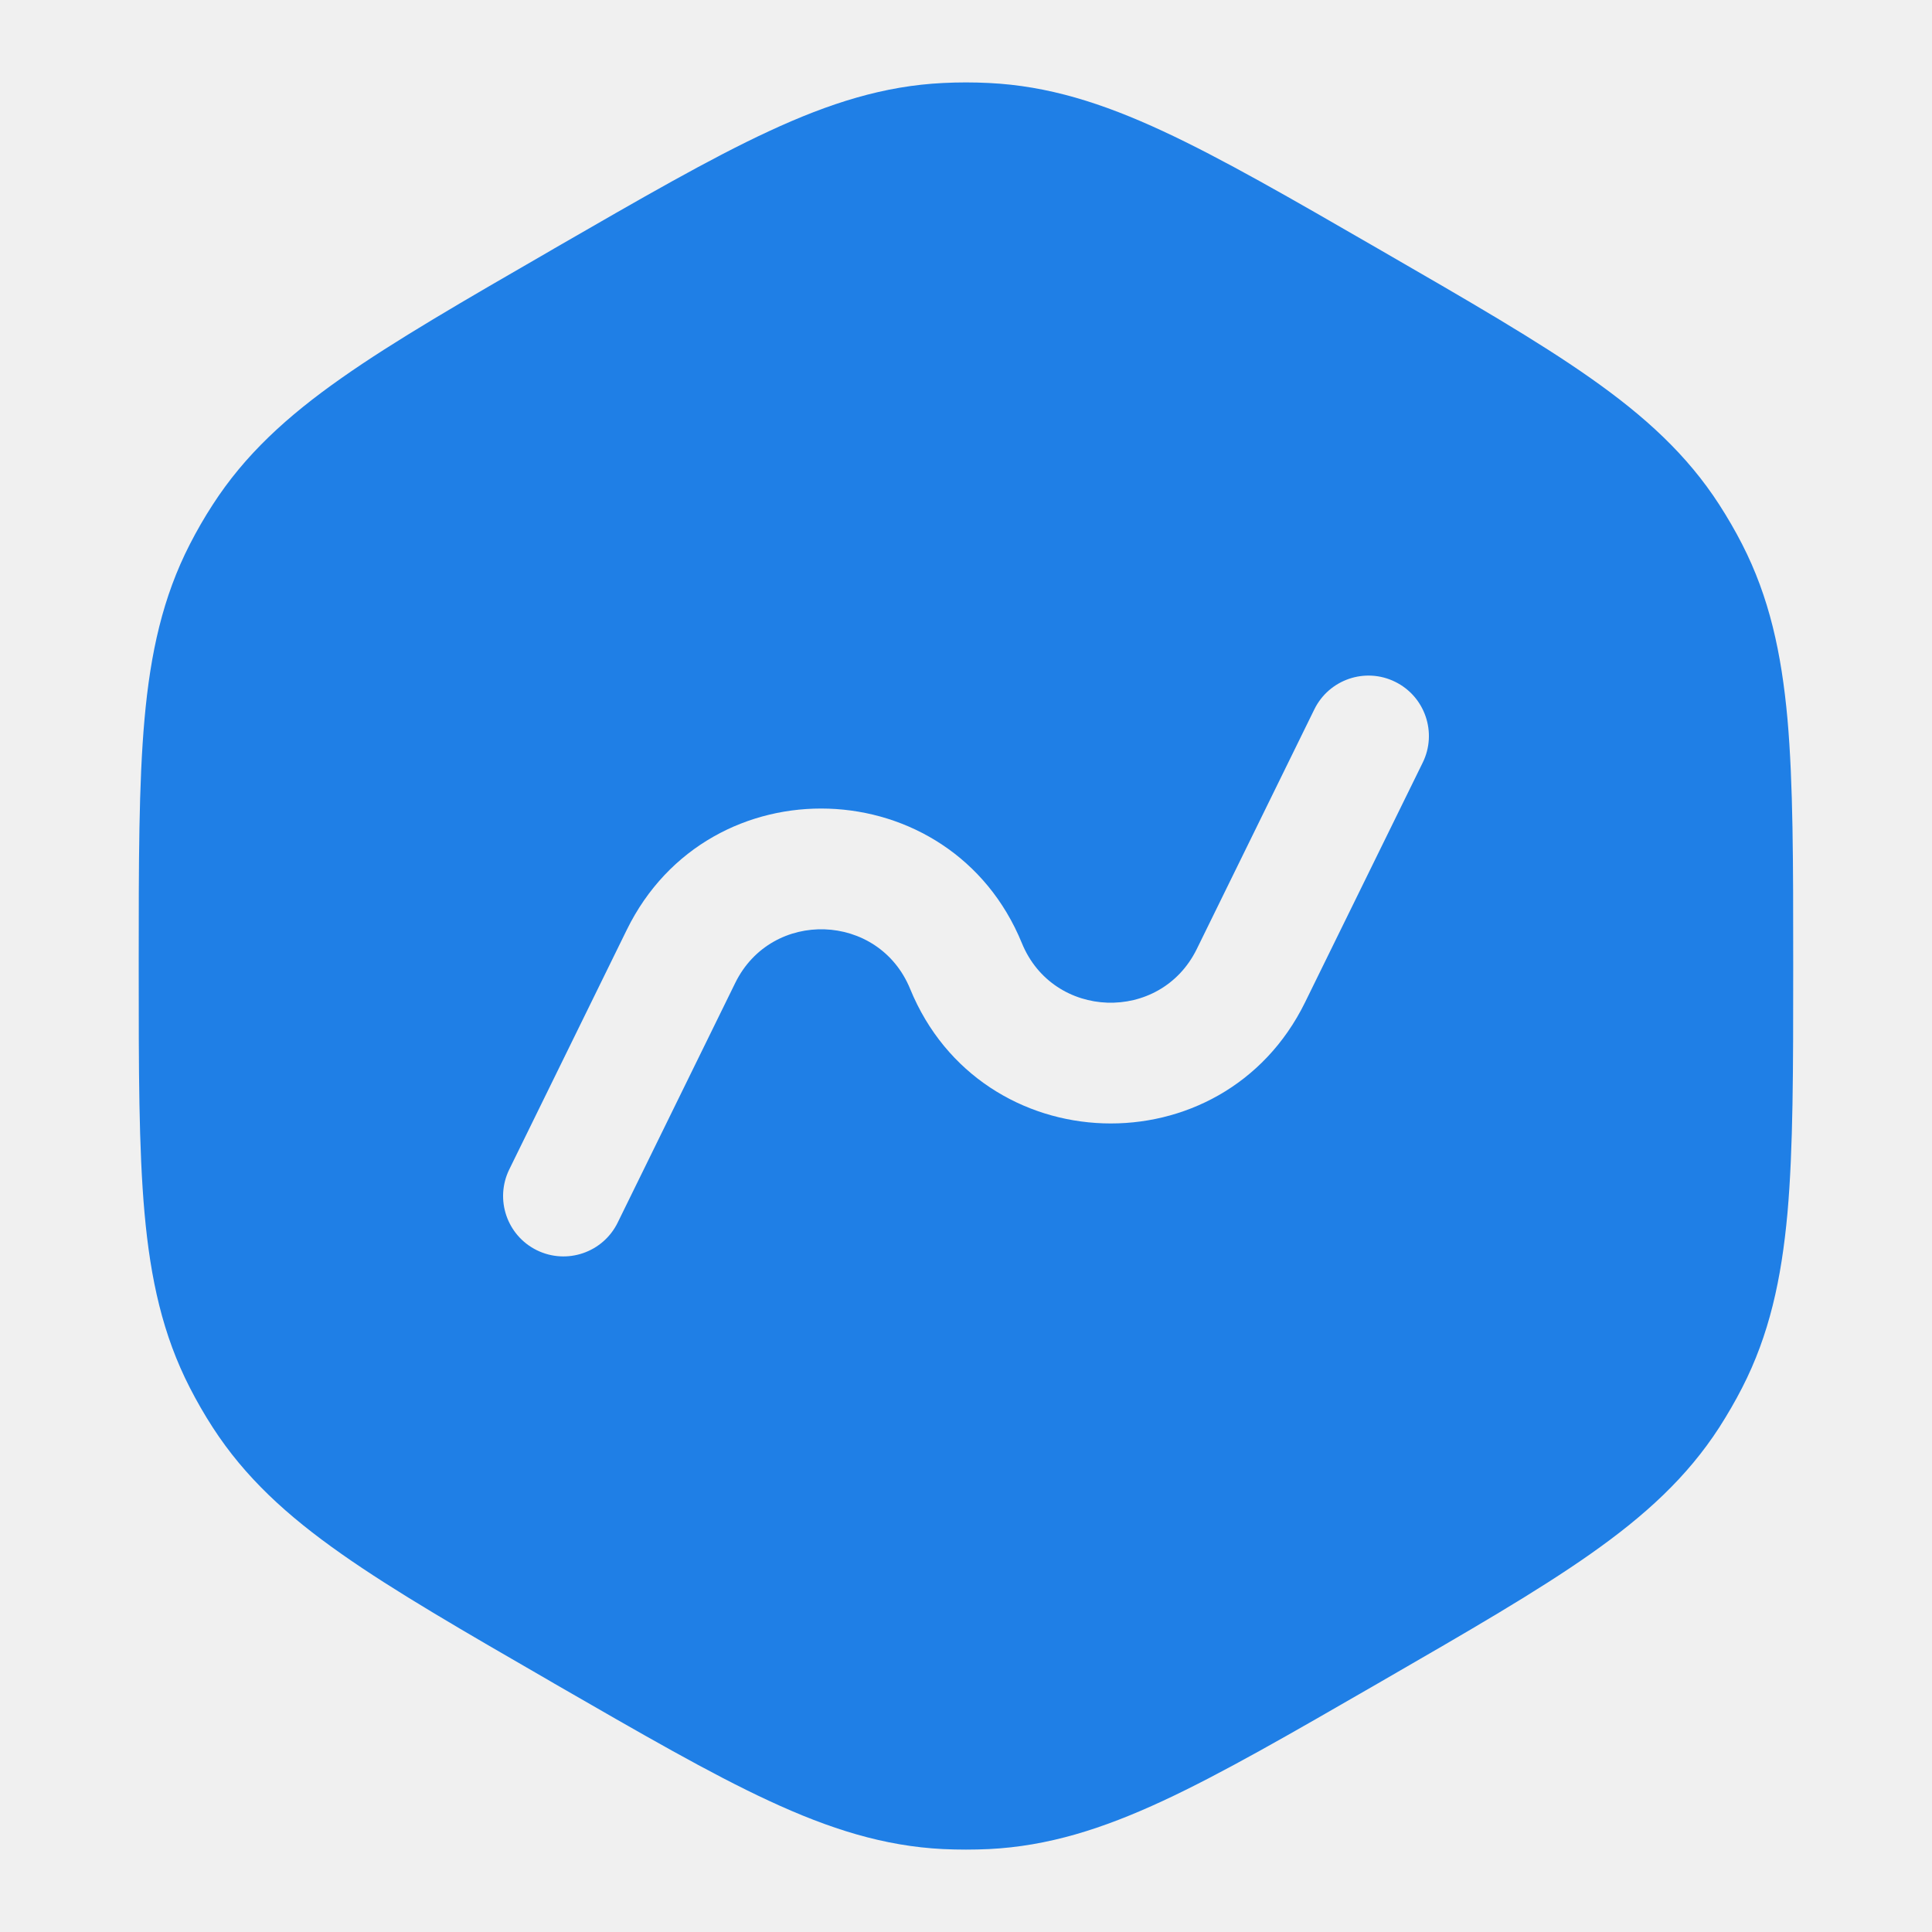
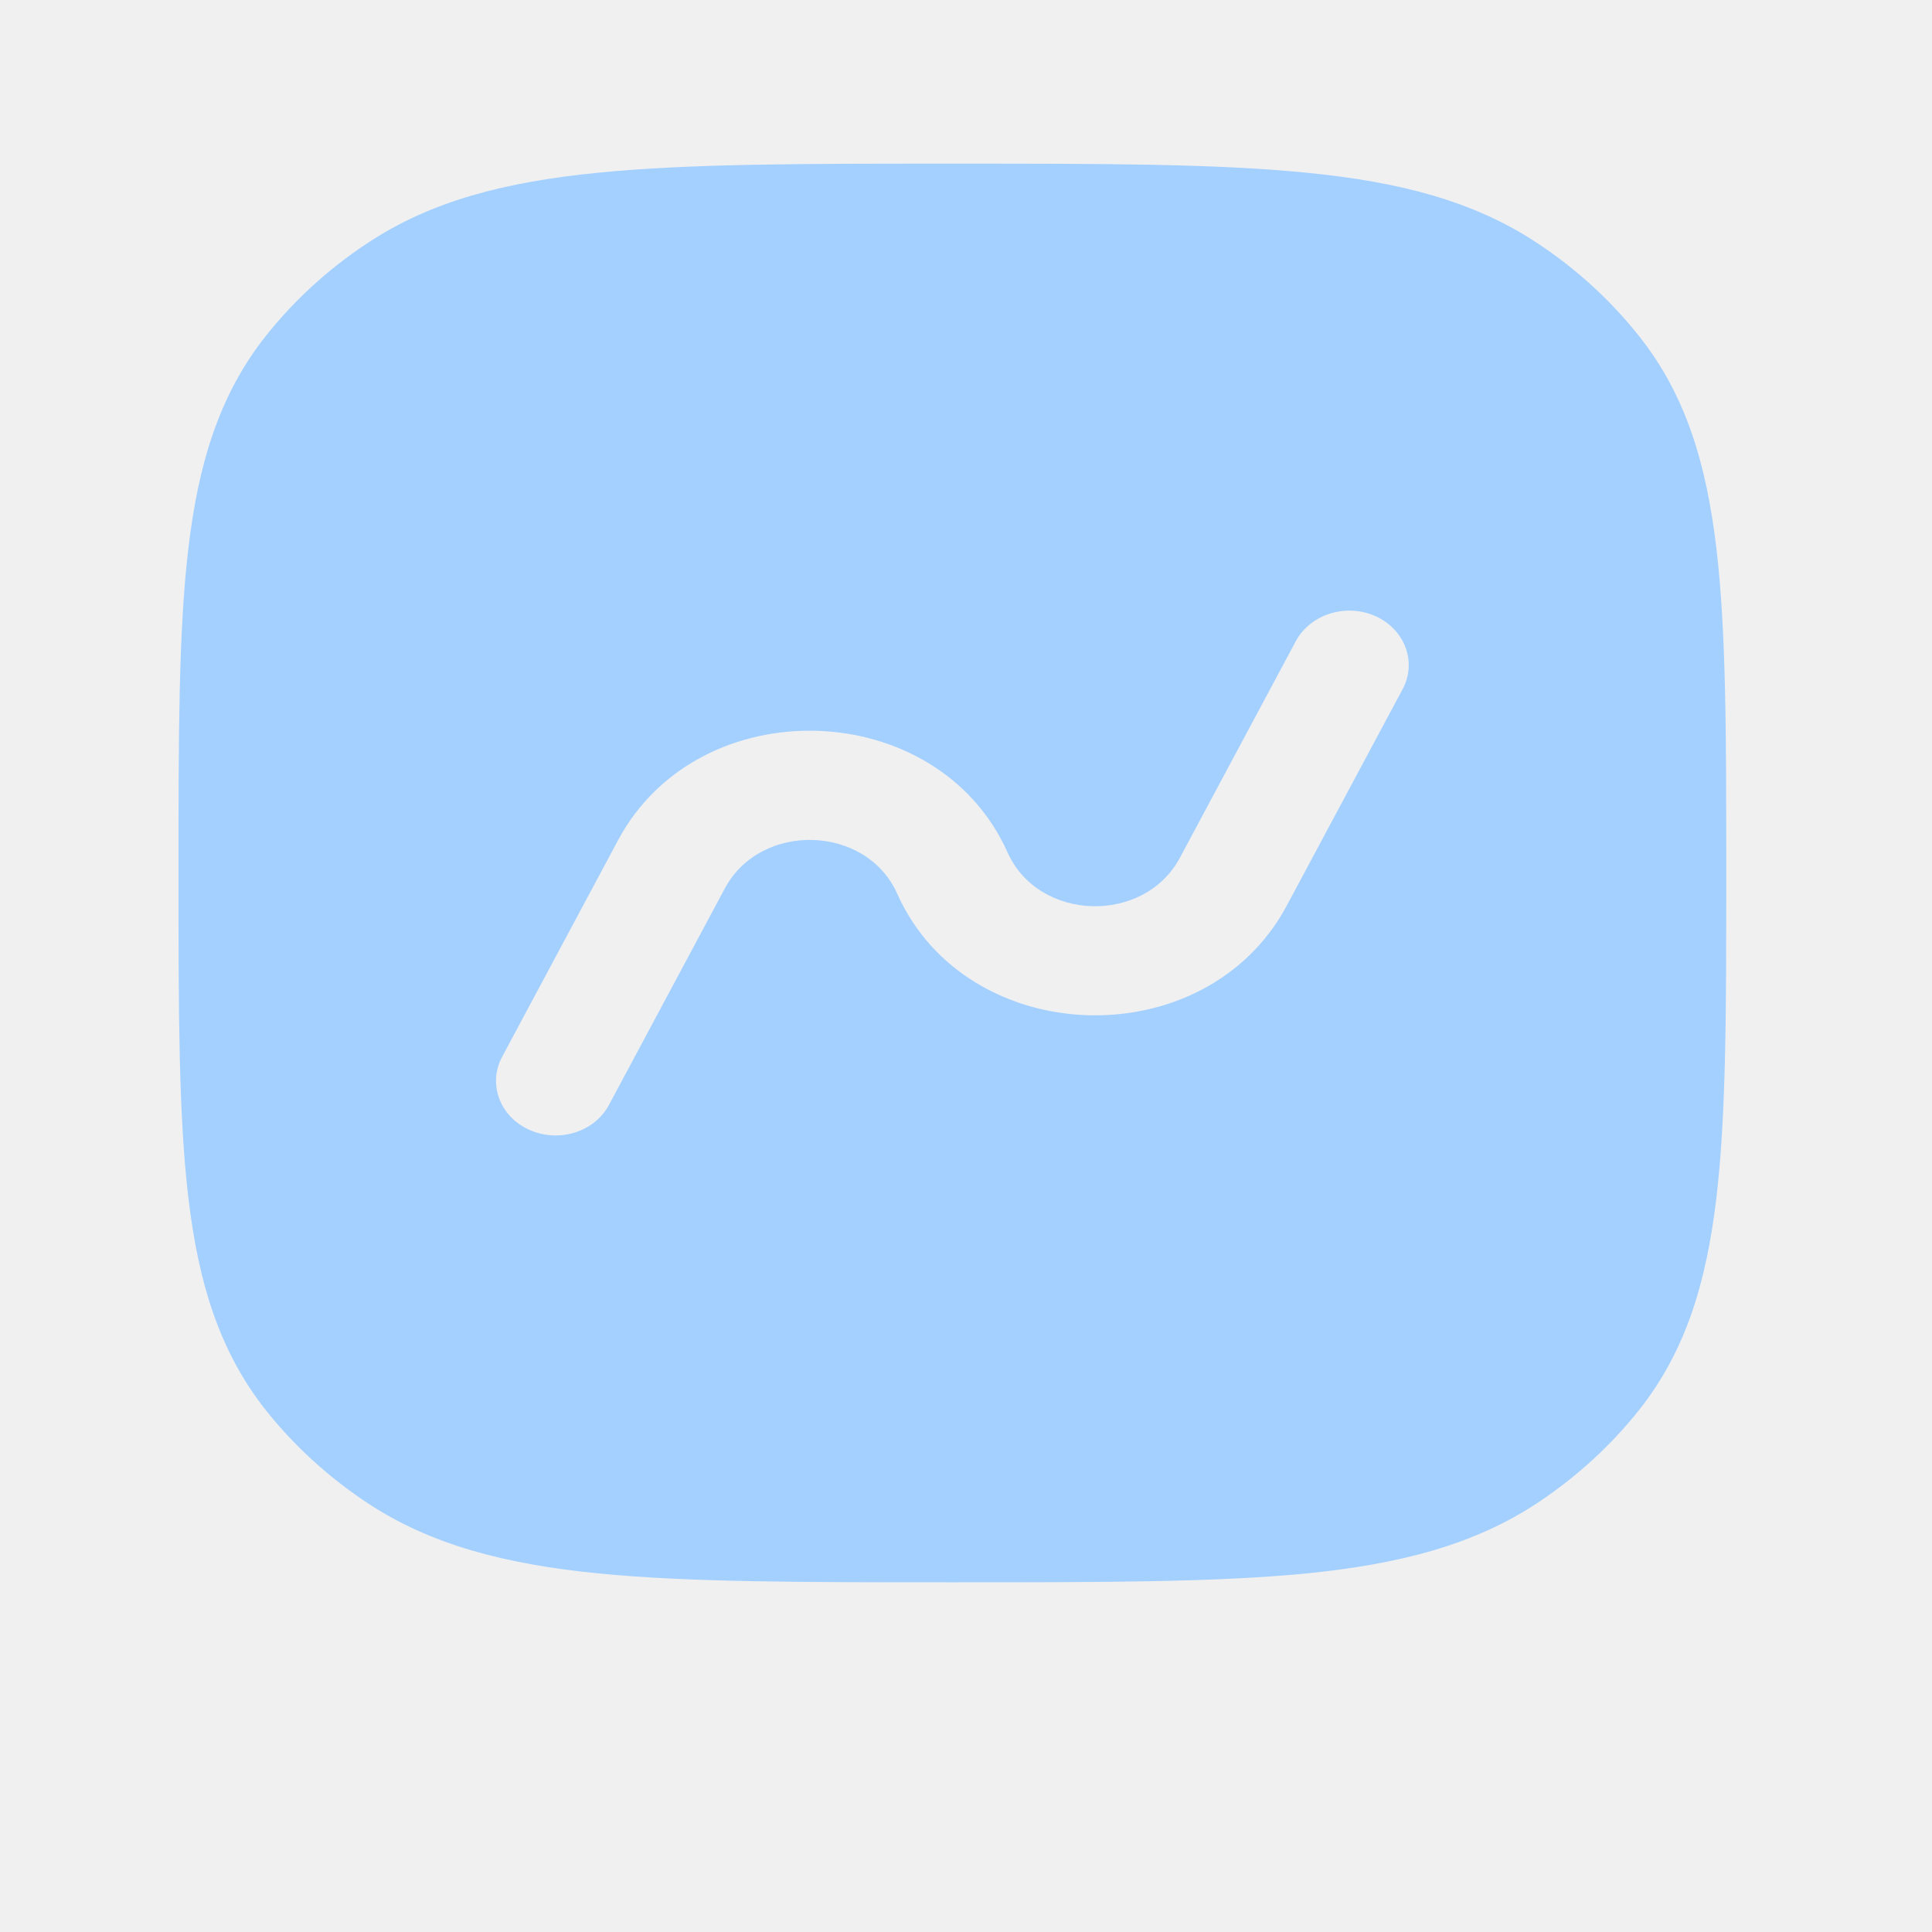
- <svg xmlns="http://www.w3.org/2000/svg" width="25" height="25" viewBox="0 0 25 25" fill="none">
-   <path fill-rule="evenodd" clip-rule="evenodd" d="M12.203 1.074C12.401 1.064 12.599 1.064 12.797 1.074C13.561 1.111 14.264 1.333 15.048 1.697C15.811 2.051 16.698 2.563 17.82 3.211L17.884 3.248C19.006 3.896 19.893 4.408 20.581 4.892C21.288 5.389 21.832 5.887 22.247 6.53C22.354 6.696 22.454 6.868 22.544 7.044C22.893 7.725 23.052 8.445 23.13 9.305C23.204 10.144 23.204 11.168 23.204 12.463V12.537C23.204 13.832 23.204 14.857 23.13 15.694C23.052 16.555 22.893 17.276 22.544 17.956C22.454 18.132 22.354 18.304 22.247 18.471C21.832 19.113 21.288 19.611 20.581 20.108C19.893 20.592 19.006 21.104 17.884 21.752L17.82 21.789C16.698 22.436 15.811 22.949 15.048 23.303C14.264 23.667 13.561 23.889 12.797 23.927C12.599 23.936 12.401 23.936 12.203 23.927C11.439 23.889 10.736 23.667 9.952 23.303C9.188 22.949 8.302 22.436 7.179 21.789L7.116 21.752C5.994 21.104 5.107 20.592 4.419 20.108C3.711 19.611 3.168 19.113 2.753 18.471C2.645 18.304 2.546 18.132 2.456 17.956C2.107 17.276 1.947 16.555 1.87 15.695C1.795 14.857 1.795 13.832 1.795 12.537V12.463C1.795 11.168 1.795 10.144 1.87 9.305C1.947 8.445 2.107 7.725 2.456 7.044C2.546 6.868 2.645 6.696 2.753 6.53C3.168 5.887 3.711 5.389 4.419 4.892C5.107 4.408 5.994 3.896 7.116 3.248L7.179 3.211C8.301 2.564 9.188 2.051 9.952 1.697C10.736 1.333 11.439 1.111 12.203 1.074ZM18.41 9.868C18.6 9.481 18.44 9.012 18.052 8.822C17.665 8.632 17.197 8.792 17.007 9.18L15.486 12.281C15.014 13.242 13.628 13.195 13.223 12.204C12.307 9.966 9.176 9.86 8.111 12.031L6.59 15.132C6.4 15.52 6.56 15.988 6.947 16.178C7.335 16.368 7.803 16.208 7.993 15.82L9.514 12.719C9.986 11.758 11.371 11.805 11.777 12.796C12.693 15.034 15.823 15.14 16.888 12.969L18.41 9.868Z" fill="#1F7FE6" />
+ <svg xmlns="http://www.w3.org/2000/svg" width="10" height="10" viewBox="0 0 10 10" fill="none">
+   <g clip-path="url(#clip0_17_162)">
+     <path fill-rule="evenodd" clip-rule="evenodd" d="M4.948 0.847C5.703 0.847 6.294 0.847 6.763 0.894C7.242 0.941 7.63 1.04 7.961 1.261C8.162 1.394 8.338 1.556 8.484 1.74C8.725 2.043 8.832 2.399 8.884 2.838C8.935 3.268 8.935 3.81 8.935 4.502V4.536C8.935 5.227 8.935 5.77 8.884 6.2C8.832 6.639 8.725 6.994 8.484 7.298C8.338 7.482 8.162 7.643 7.961 7.777C7.63 7.997 7.242 8.096 6.763 8.144C6.294 8.19 5.703 8.19 4.948 8.19H4.911C4.157 8.19 3.565 8.19 3.096 8.144C2.617 8.096 2.229 7.997 1.898 7.777C1.697 7.643 1.521 7.482 1.375 7.298C1.135 6.994 1.027 6.639 0.975 6.2C0.924 5.77 0.924 5.227 0.924 4.536V4.502C0.924 3.81 0.924 3.268 0.975 2.838C1.027 2.399 1.135 2.043 1.375 1.74C1.521 1.556 1.697 1.394 1.898 1.261C2.229 1.04 2.617 0.941 3.096 0.894C3.565 0.847 4.157 0.847 4.911 0.847H4.948ZM7.26 3.567C7.335 3.427 7.272 3.258 7.119 3.189C6.967 3.121 6.782 3.179 6.707 3.319L6.107 4.44C5.921 4.787 5.375 4.77 5.215 4.412C4.854 3.603 3.619 3.564 3.199 4.349L2.599 5.47C2.524 5.61 2.587 5.78 2.74 5.848C2.893 5.917 3.077 5.859 3.152 5.719L3.752 4.598C3.938 4.251 4.485 4.268 4.644 4.626C5.006 5.435 6.24 5.473 6.66 4.688L7.26 3.567Z" fill="#A4D0FF" />
+   </g>
+   <defs>
+     <clipPath id="clip0_17_162">
+       <rect width="9.859" height="9.038" fill="white" />
+     </clipPath>
+   </defs>
</svg>
